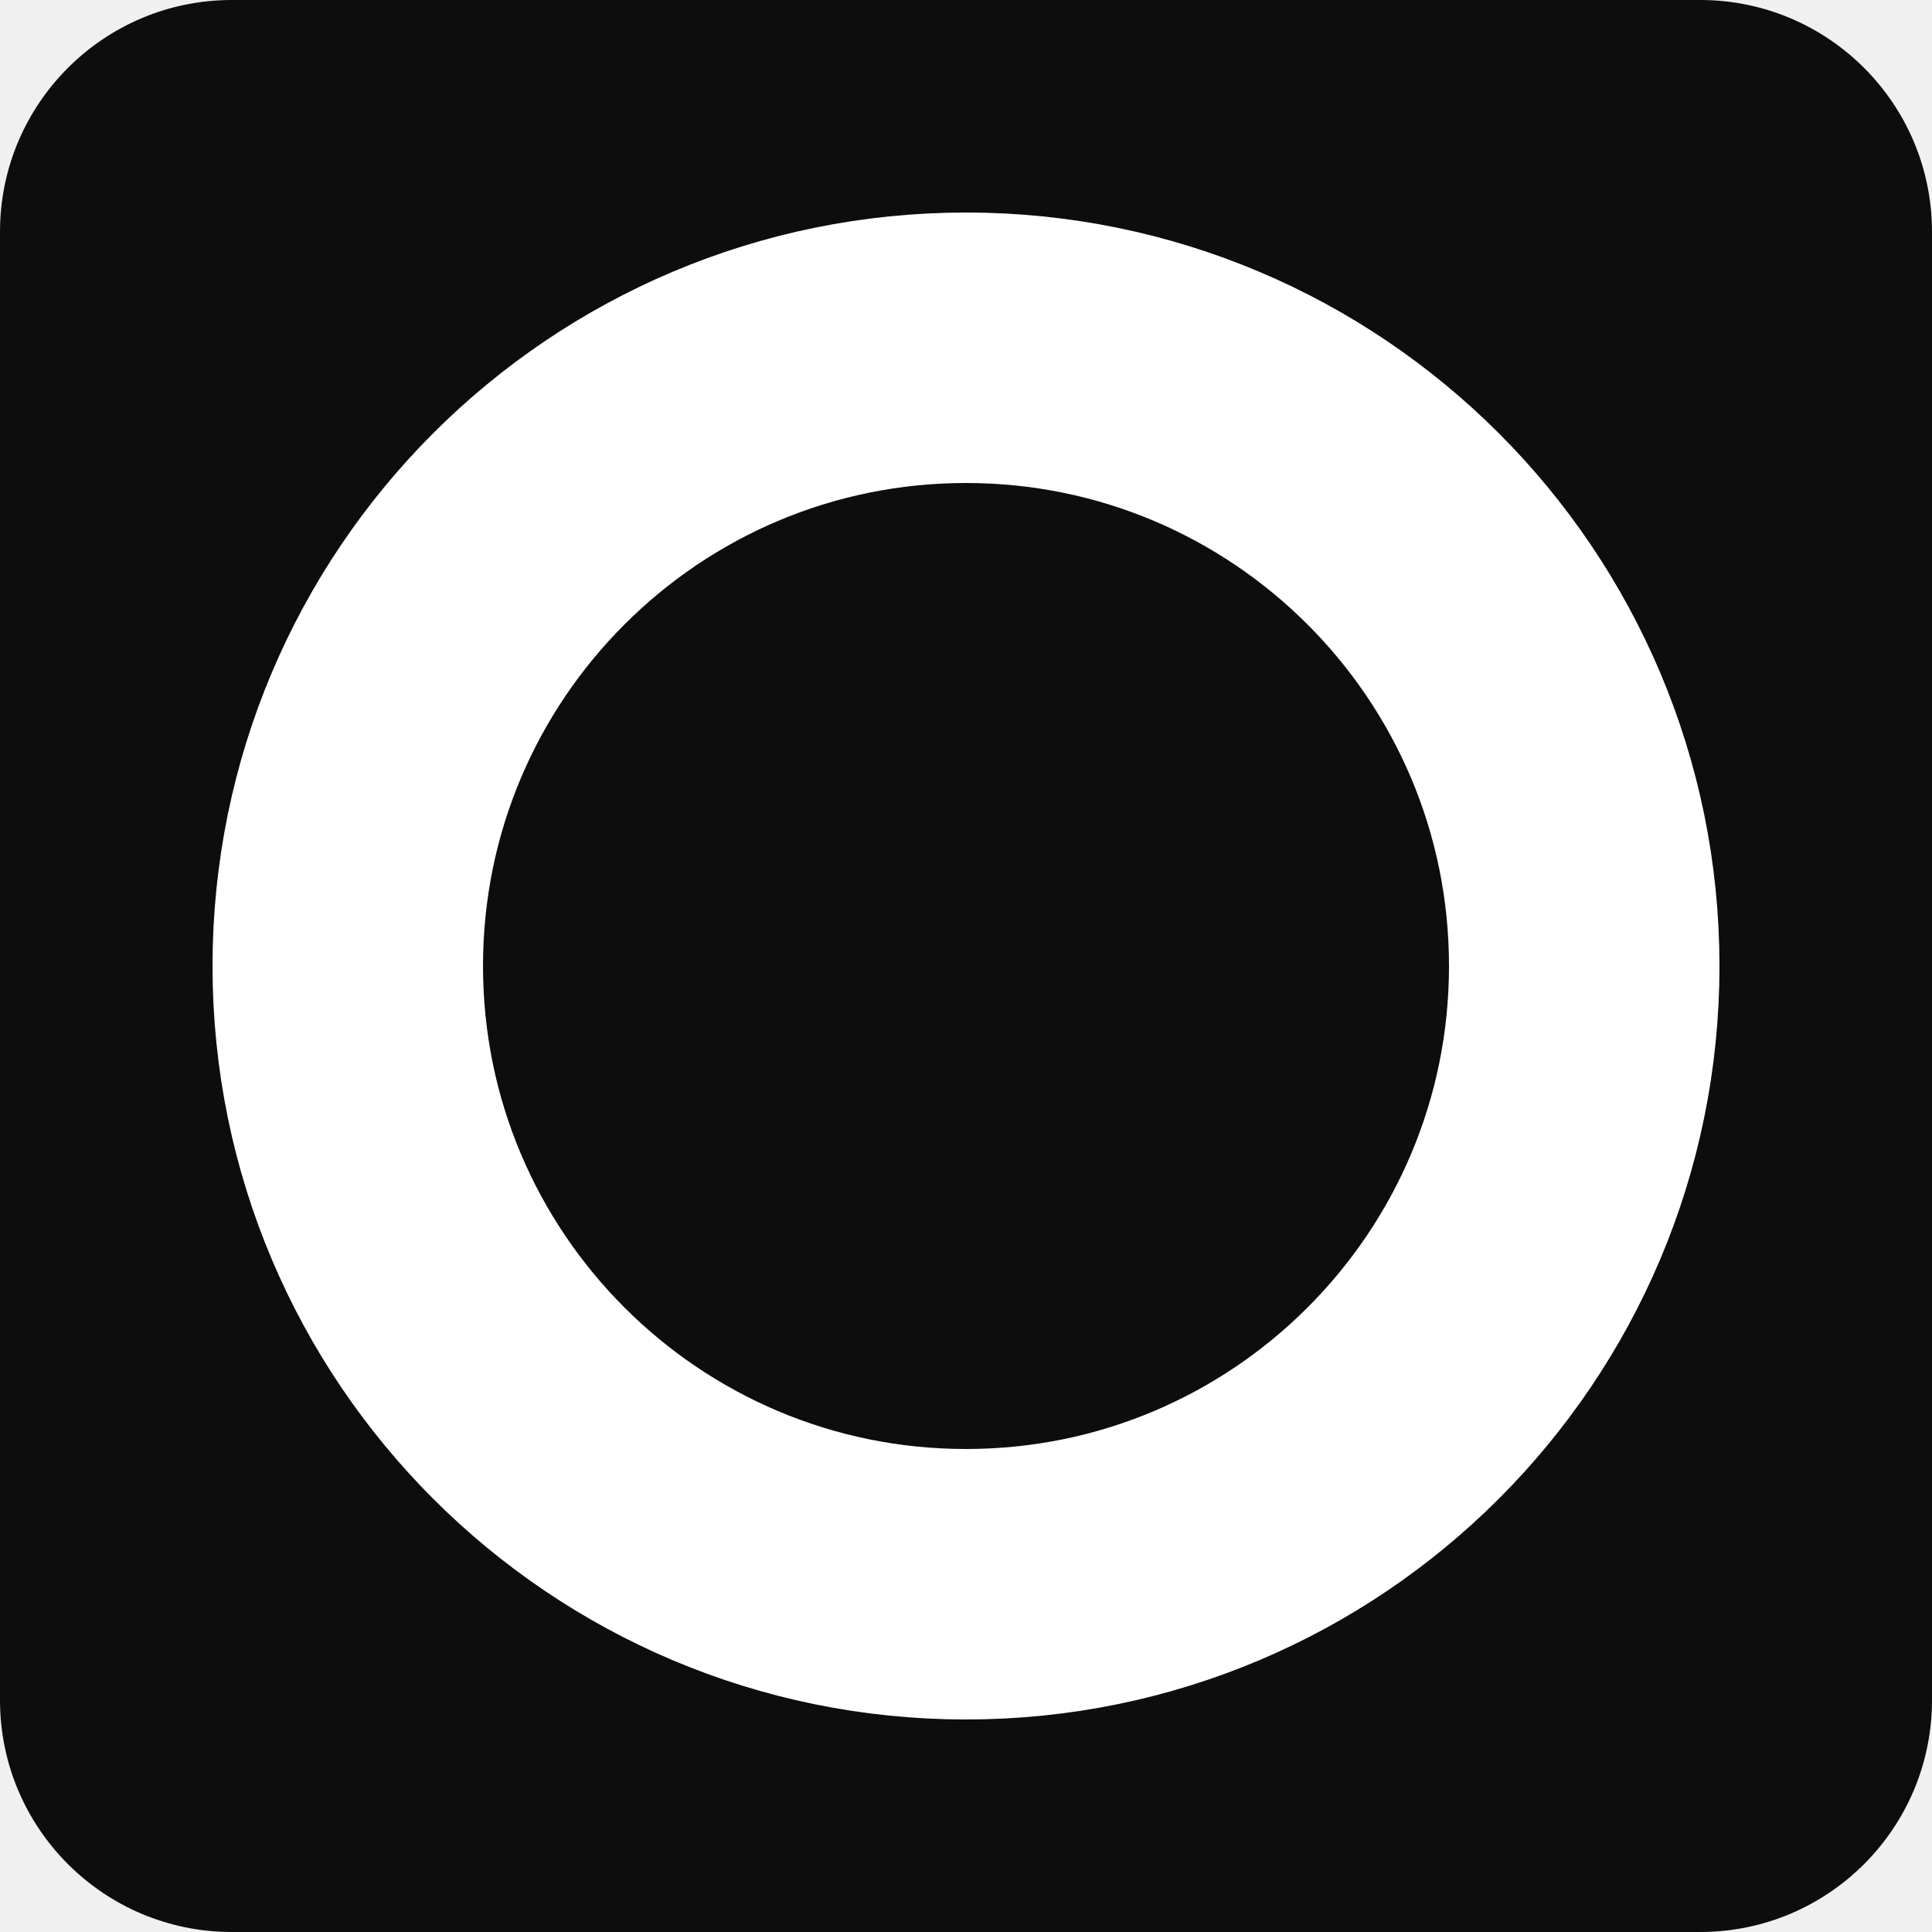
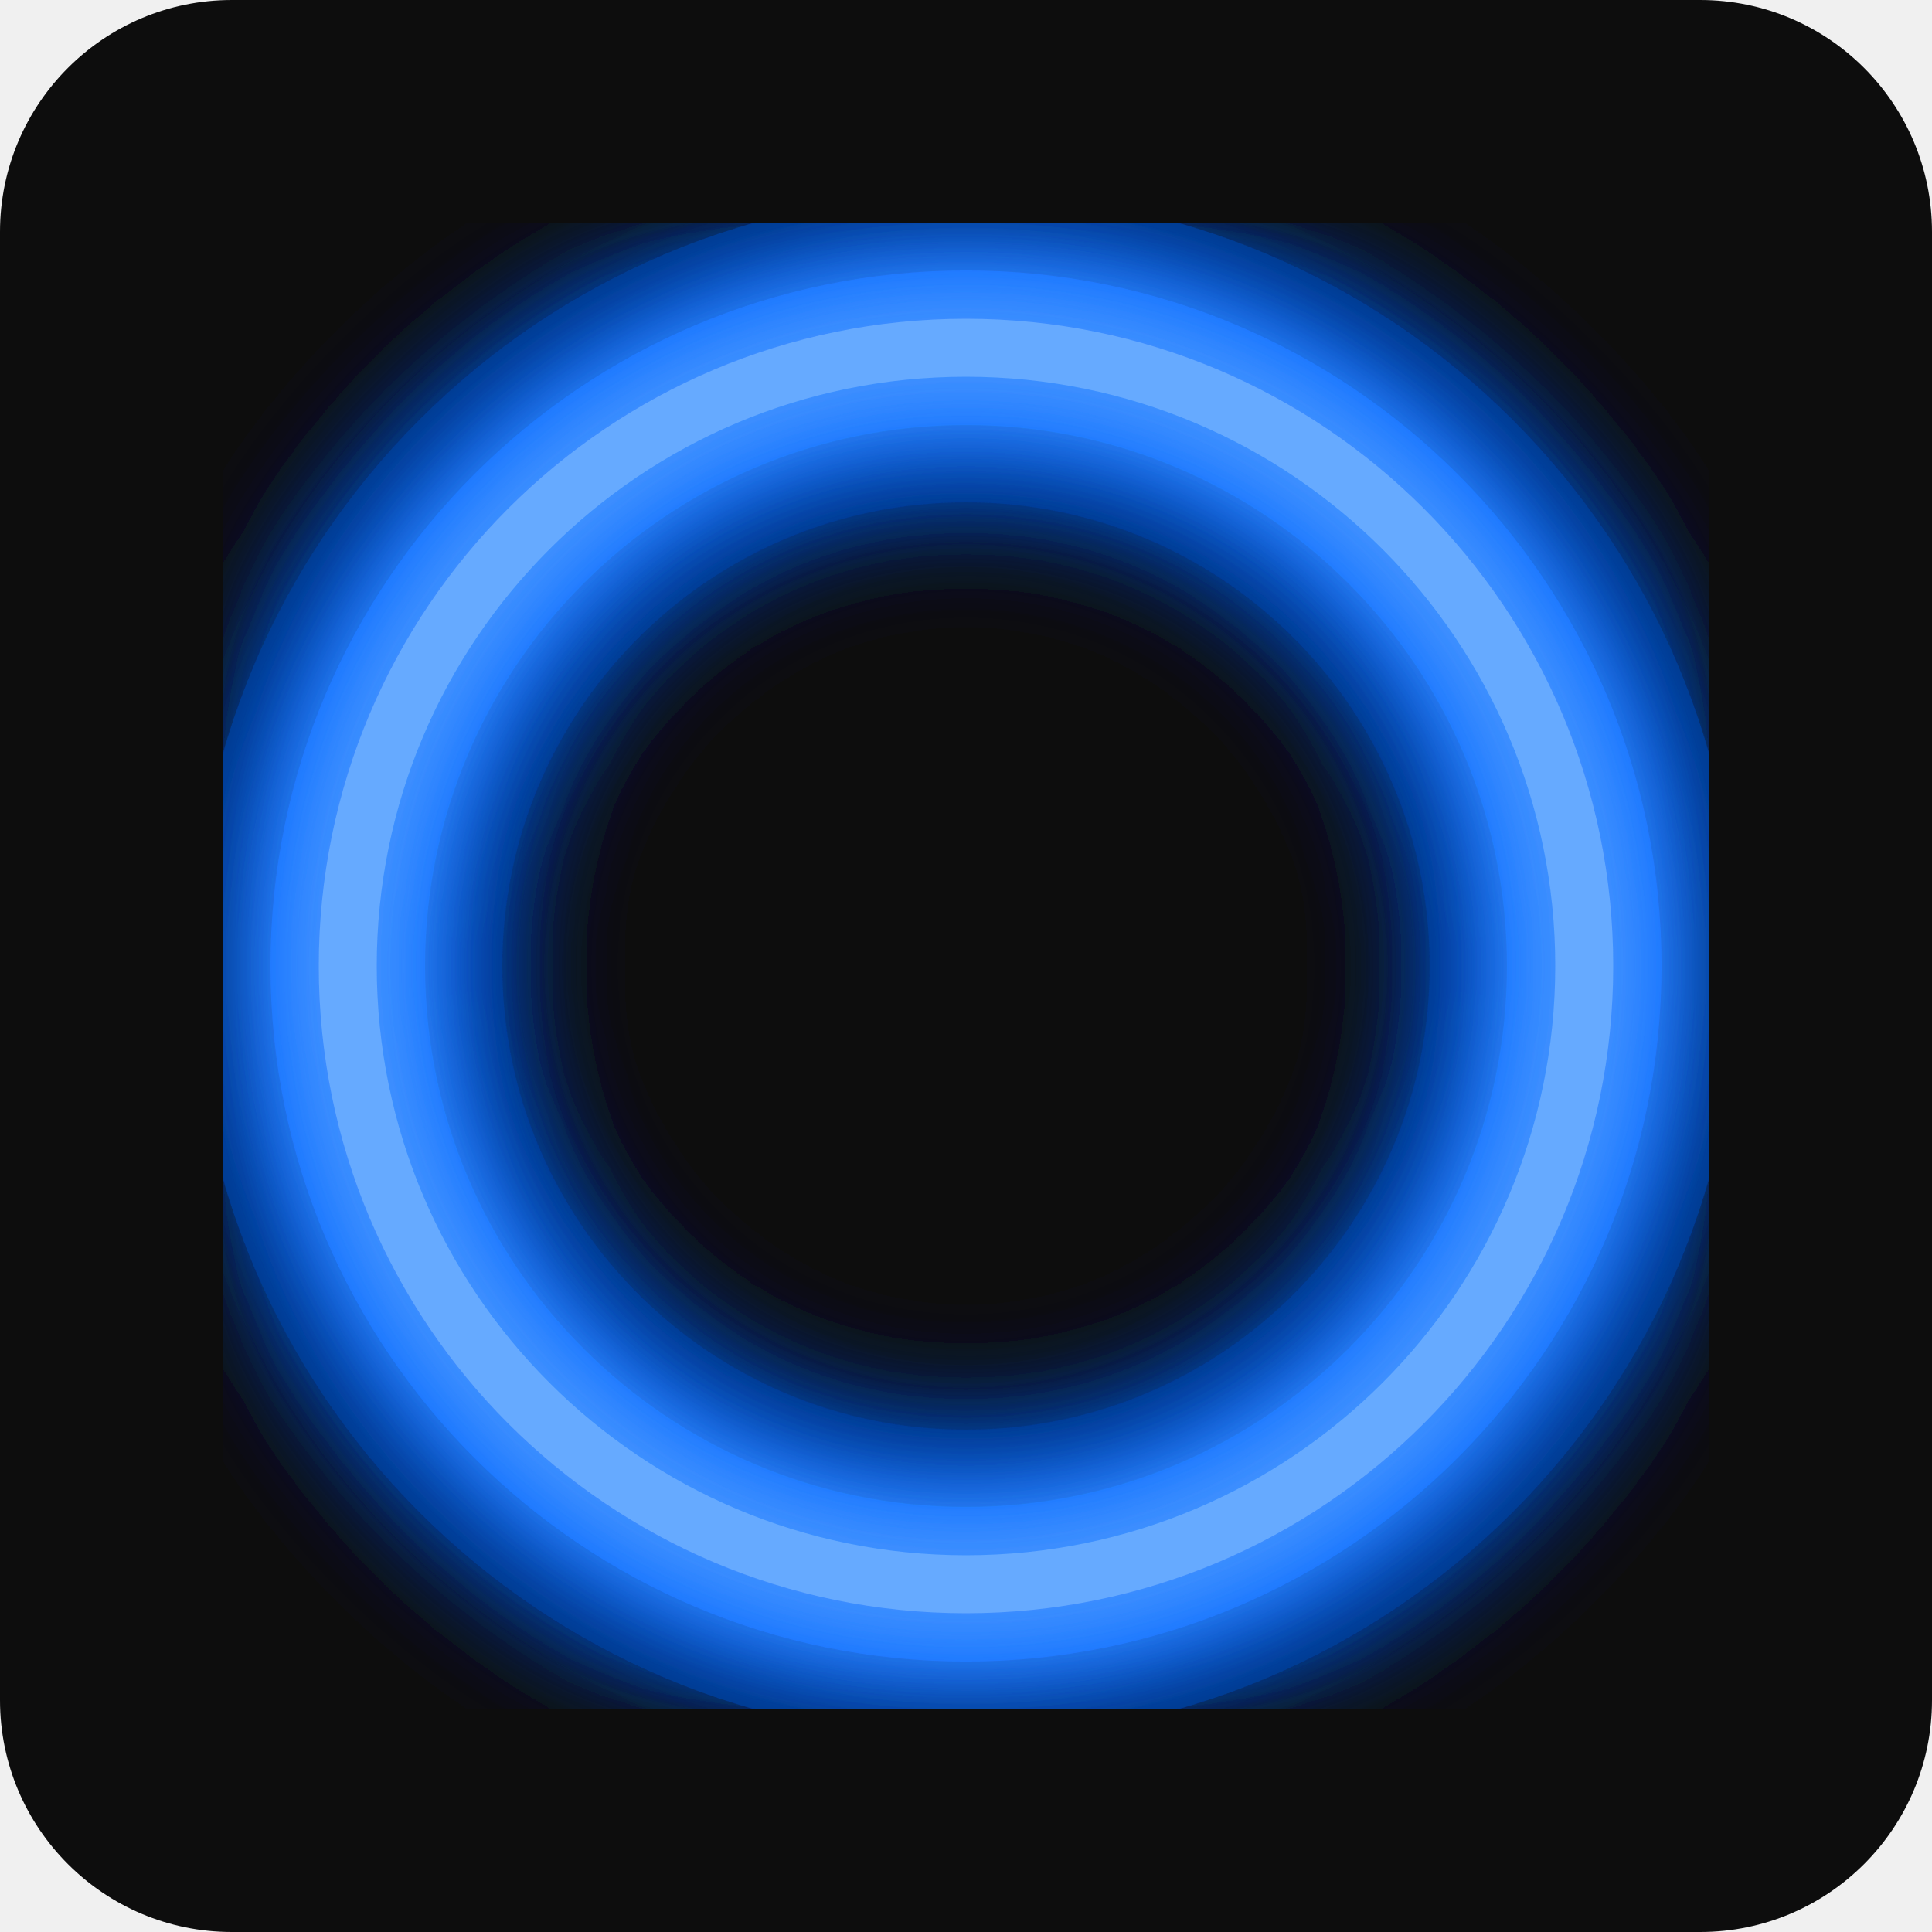
<svg xmlns="http://www.w3.org/2000/svg" viewBox="0 0 100 100">
+   <defs>
+     <filter id="glow">
+       <feGaussianBlur stdDeviation="3" result="blur" />
+       <feMerge>
+         <feMergeNode in="blur" />
+         <feMergeNode in="blur" />
+         <feMergeNode in="SourceGraphic" />
+       </feMerge>
+     </filter>
+   </defs>
  <rect width="100" height="100" rx="12" fill="#0d0d0d" />
-   <circle cx="50" cy="50" r="32" fill="none" stroke="#ffffff" stroke-width="14" />
+   <circle cx="50" cy="50" r="32" fill="none" stroke="#003080" stroke-width="16" filter="url(#glow)" />
+   <circle cx="50" cy="50" r="32" fill="none" stroke="#0066ff" stroke-width="8" filter="url(#glow)" />
+   <circle cx="50" cy="50" r="32" fill="none" stroke="#66aaff" stroke-width="3" filter="url(#glow)" />
</svg>
